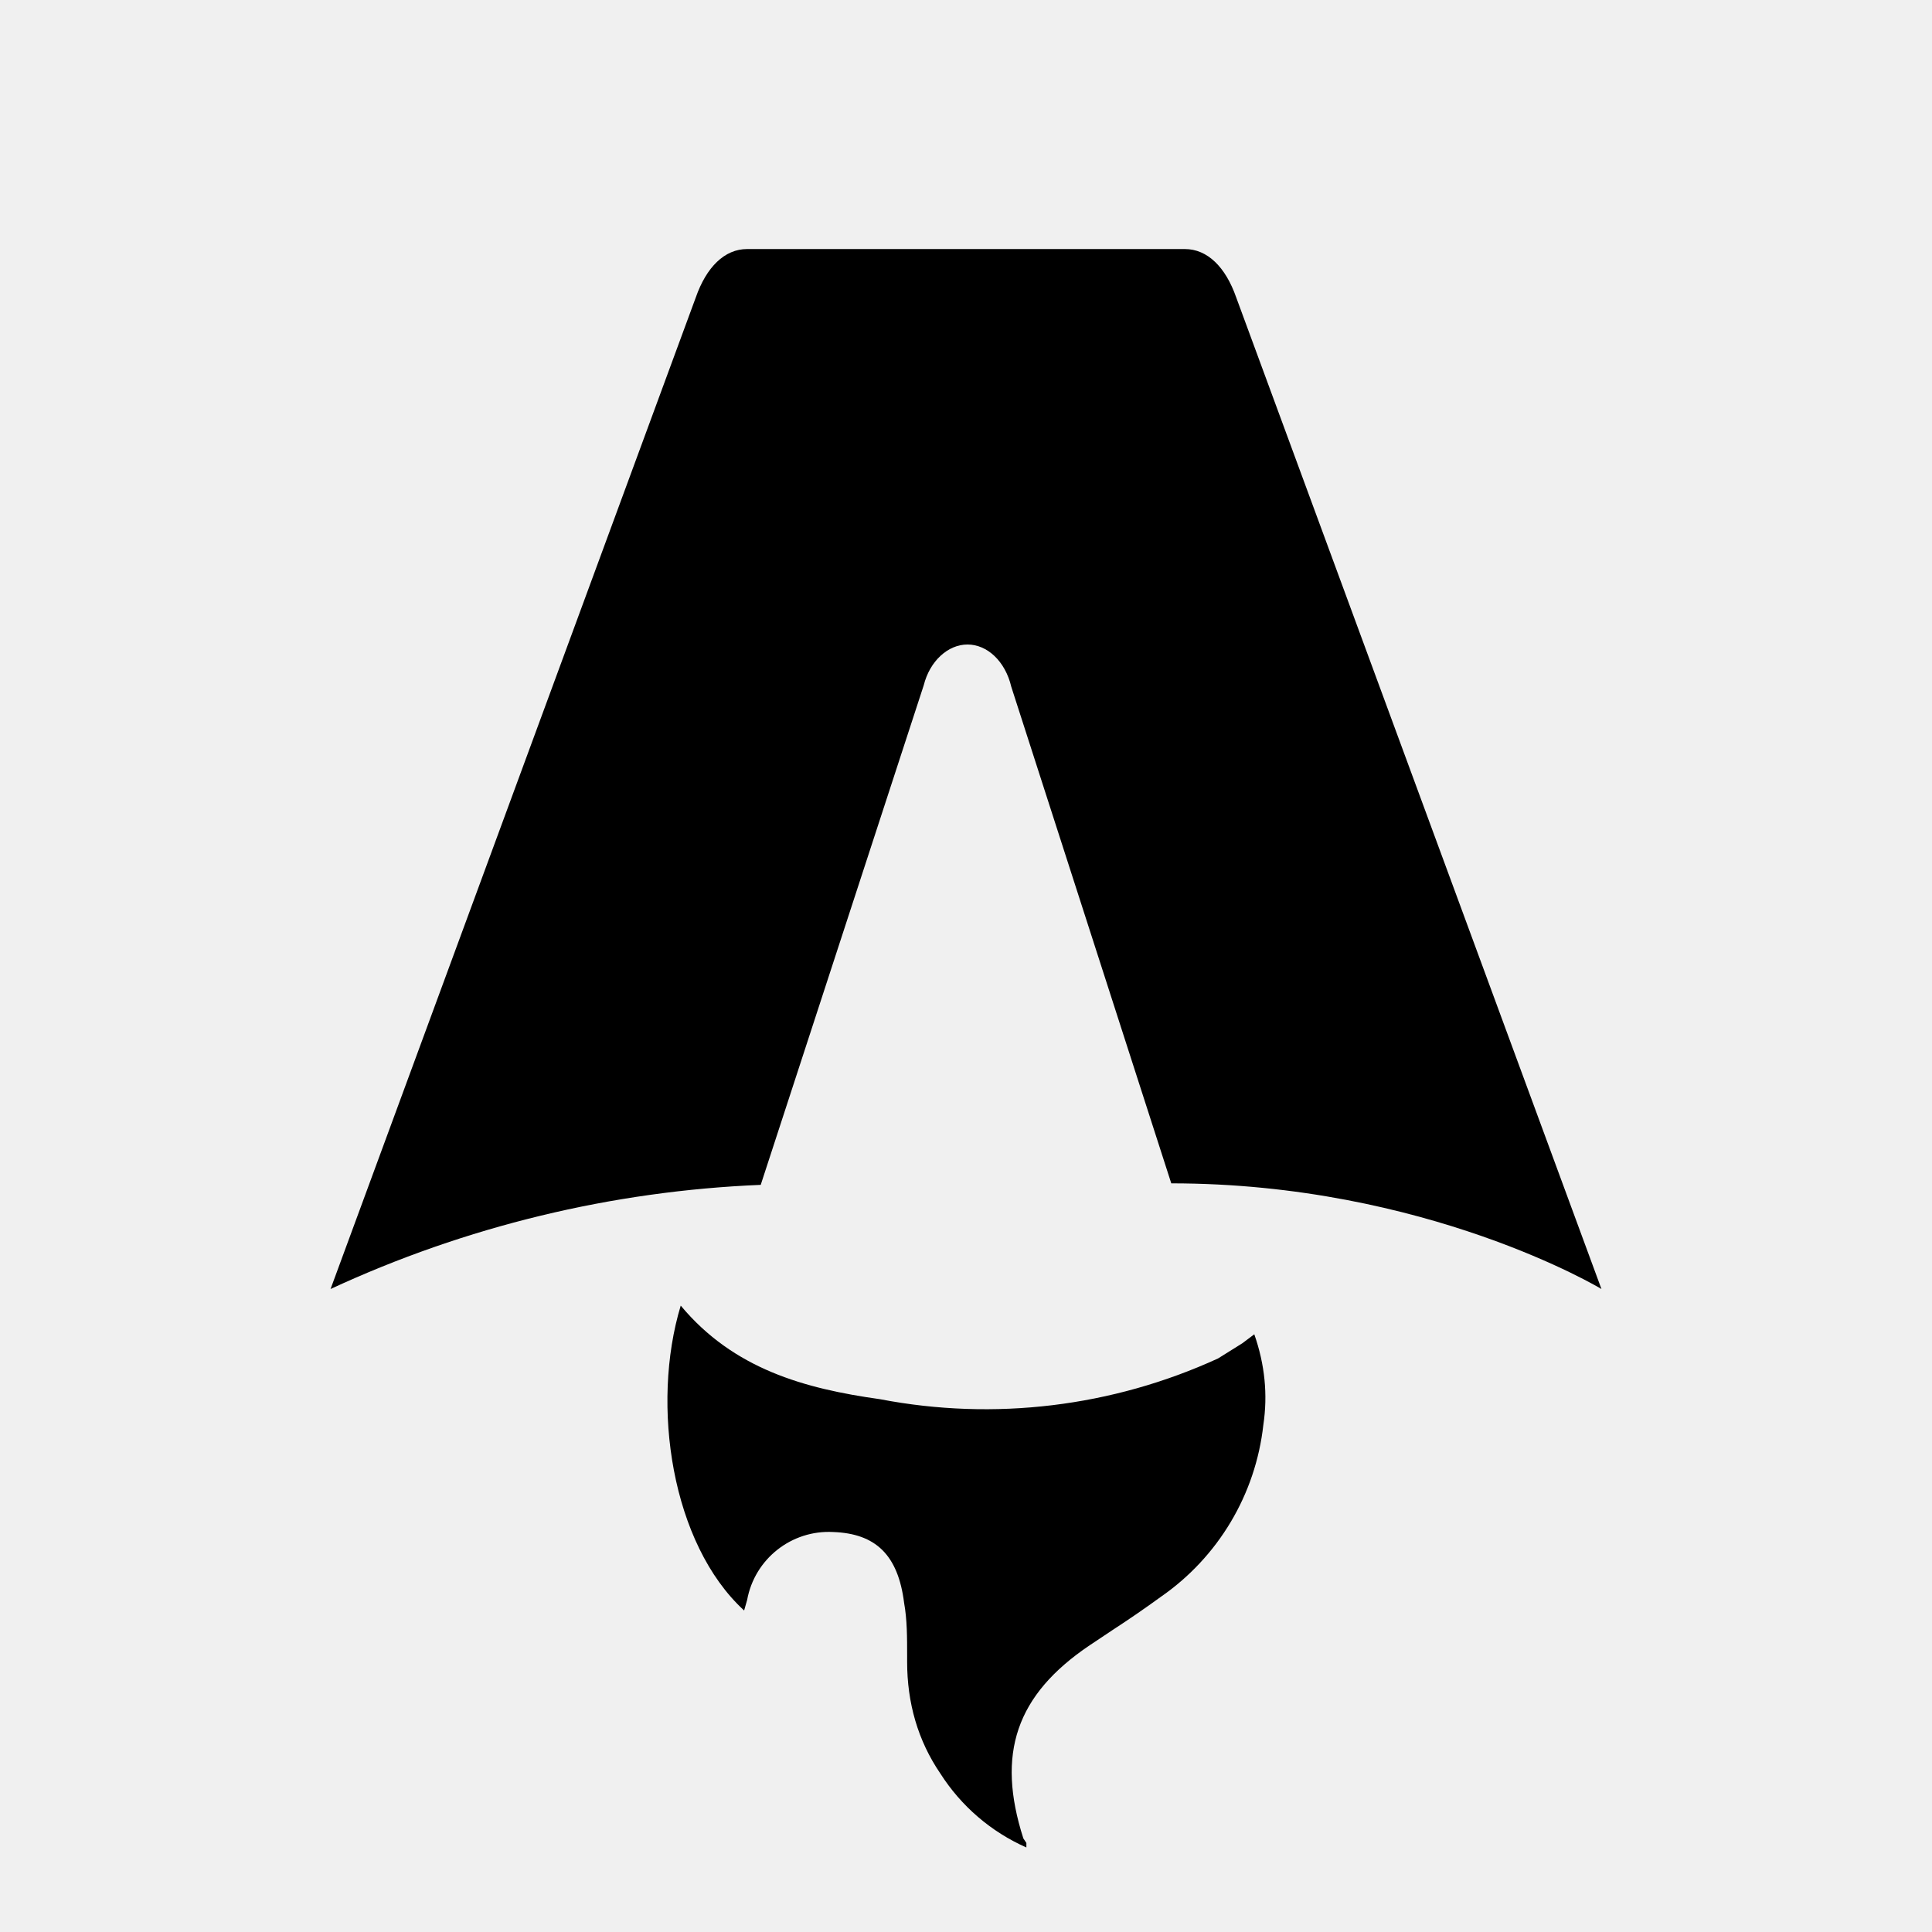
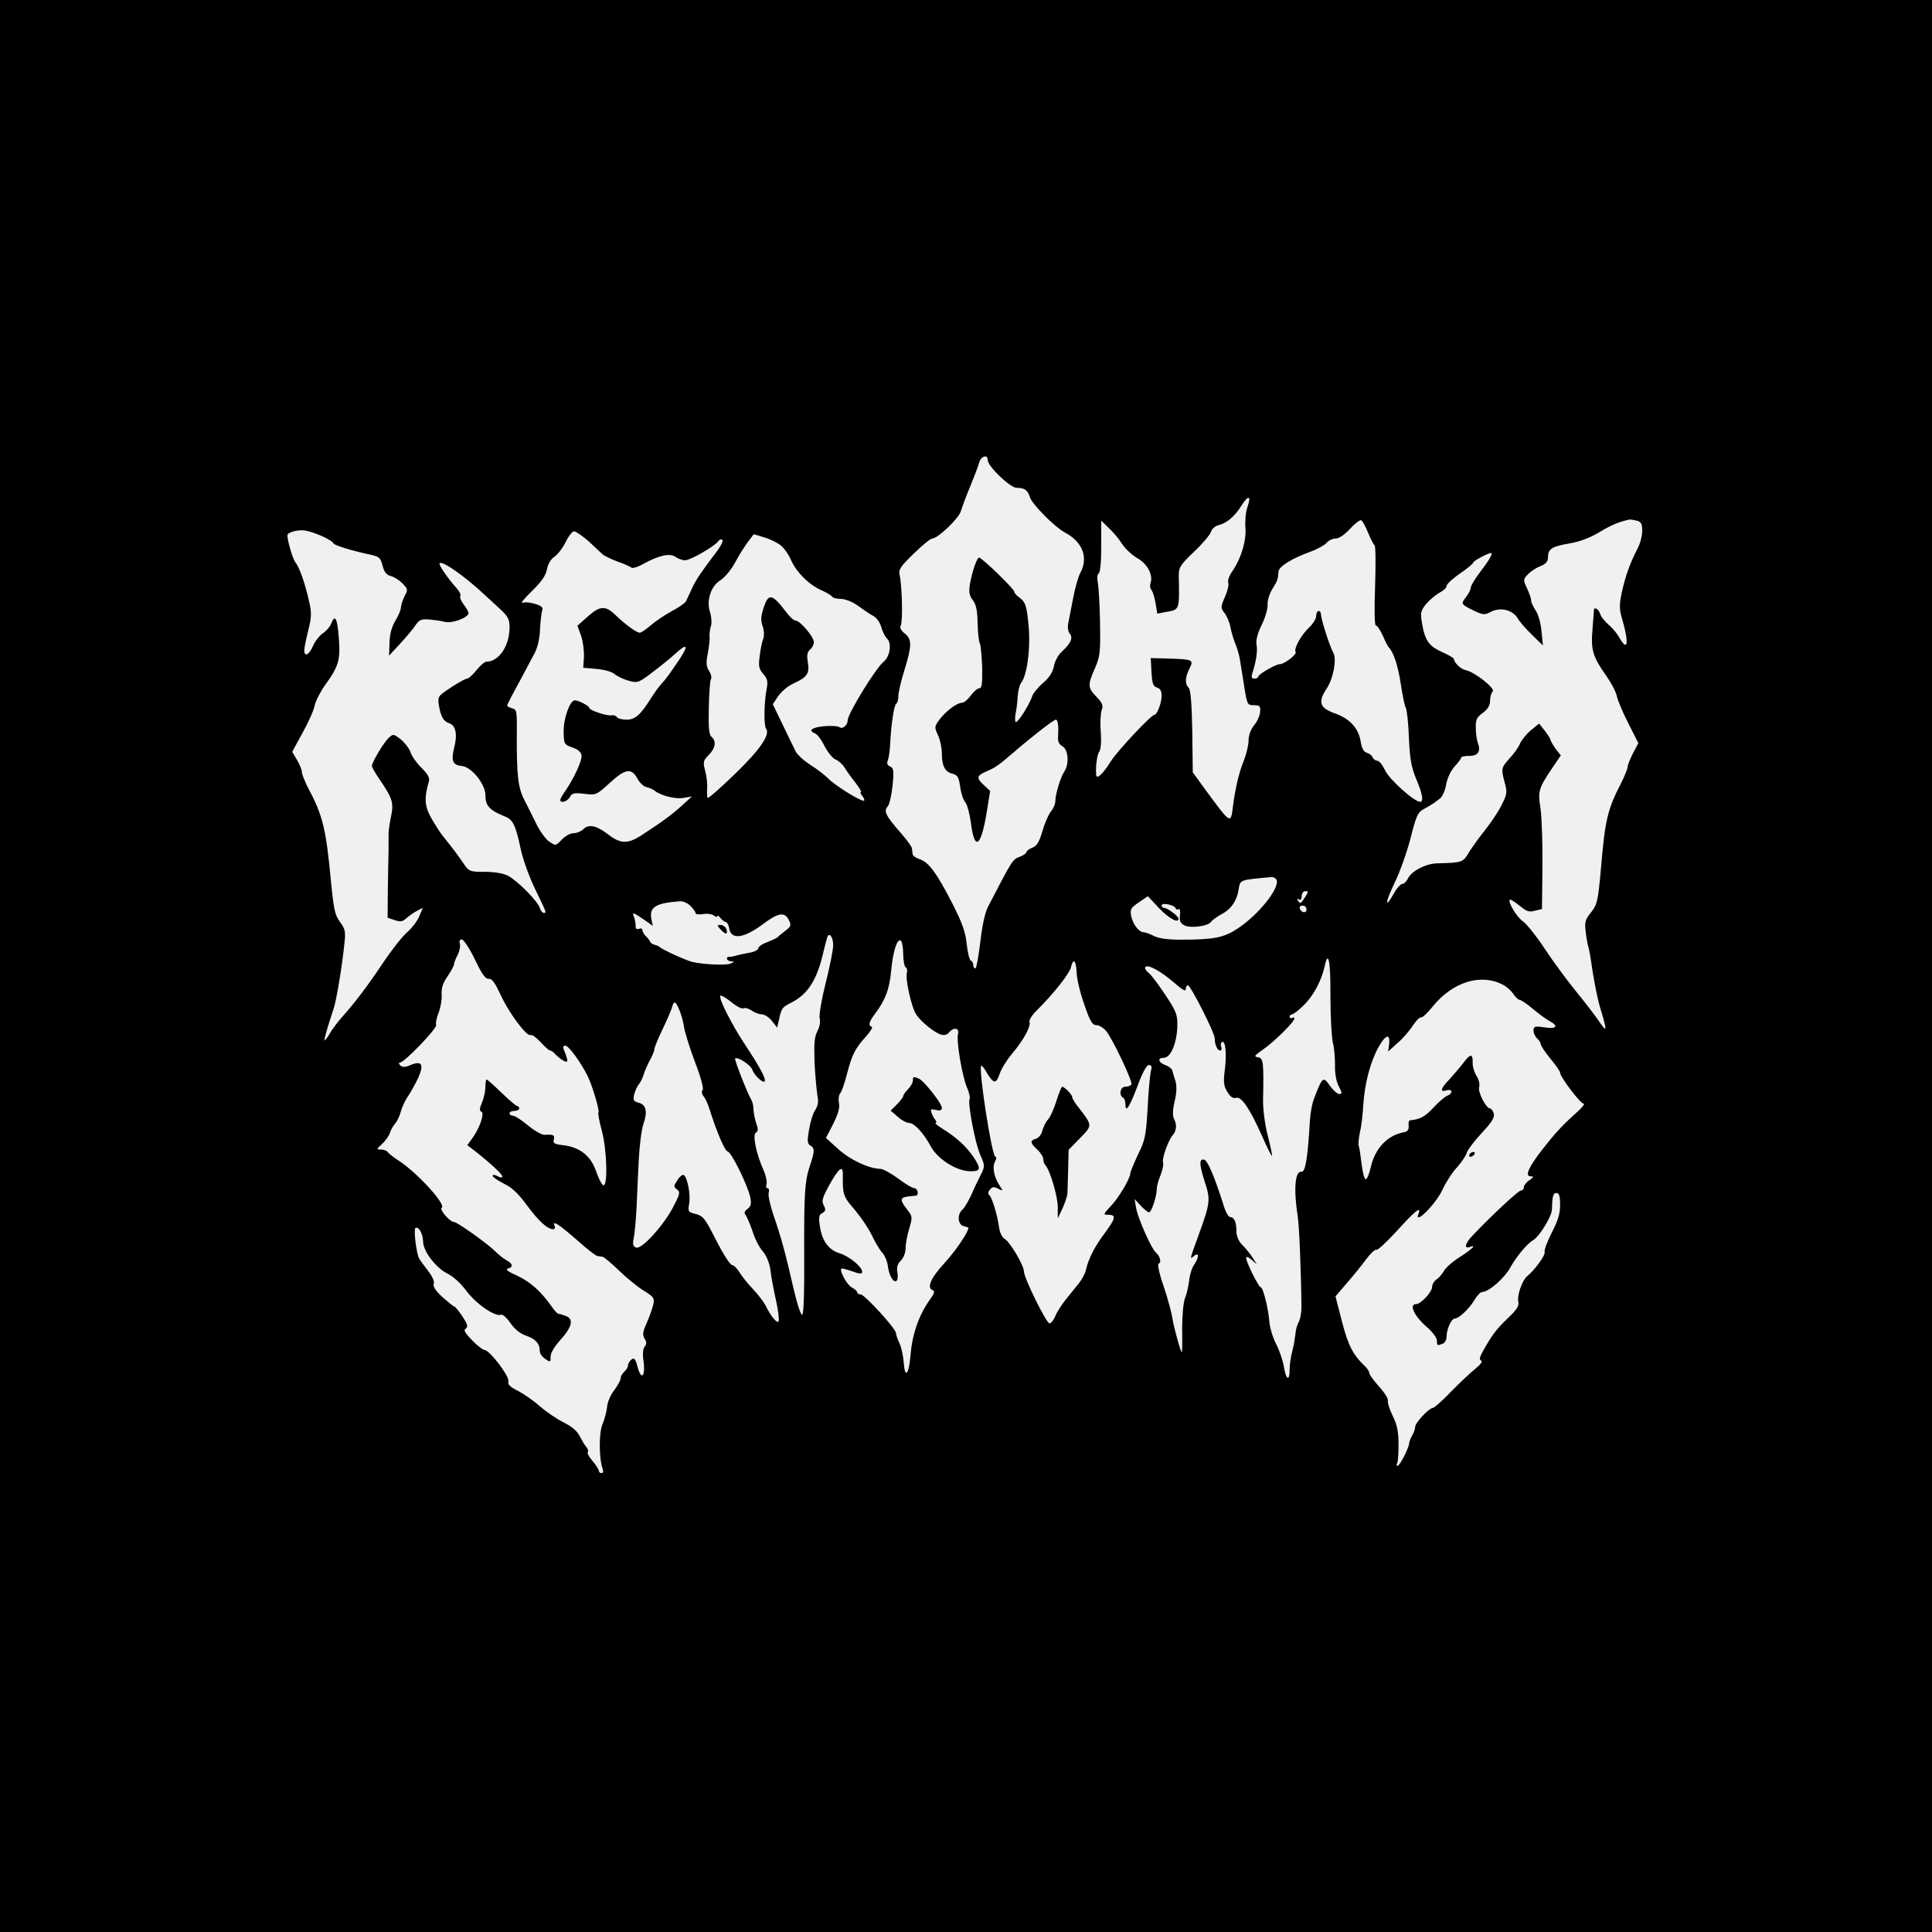
- <svg xmlns="http://www.w3.org/2000/svg" fill="none" viewBox="0 0 128 128">
-   <path d="M50.4 78.5a75.1 75.1 0 0 0-28.5 6.9l24.2-65.7c.7-2 1.9-3.2 3.4-3.2h29c1.5 0 2.7 1.2 3.4 3.2l24.2 65.7s-11.6-7-28.5-7L67 45.5c-.4-1.7-1.6-2.8-2.9-2.8-1.3 0-2.5 1.1-2.9 2.7L50.4 78.5Zm-1.1 28.2Zm-4.2-20.2c-2 6.6-.6 15.8 4.2 20.2a17.5 17.5 0 0 1 .2-.7 5.5 5.5 0 0 1 5.7-4.5c2.8.1 4.3 1.5 4.7 4.7.2 1.1.2 2.3.2 3.5v.4c0 2.7.7 5.2 2.2 7.4a13 13 0 0 0 5.7 4.9v-.3l-.2-.3c-1.8-5.6-.5-9.5 4.4-12.8l1.5-1a73 73 0 0 0 3.2-2.2 16 16 0 0 0 6.8-11.4c.3-2 .1-4-.6-6l-.8.6-1.6 1a37 37 0 0 1-22.4 2.7c-5-.7-9.7-2-13.2-6.2Z" />
-   <style>
-         path { fill: #000; }
-         @media (prefers-color-scheme: dark) {
-             path { fill: #FFF; }
-         }
-     </style>
+ <svg xmlns="http://www.w3.org/2000/svg" version="1.0" width="800pt" height="800pt" viewBox="0 0 800 800" preserveAspectRatio="xMidYMid meet">
+   <g transform="translate(0,800) scale(0.1,-0.1)" fill="#000000" stroke="none">
+     <path d="M0 4000 l0 -4000 4000 0 4000 0 0 4000 0 4000 -4000 0 -4000 0 0 -4000z m4090 2095 c0 -26 93 -115 120 -115 33 0 46 -10 55 -40 9 -28 103 -123 143 -144 75 -40 100 -104 65 -169 -9 -18 -23 -66 -30 -107 -8 -41 -17 -87 -20 -103 -3 -15 0 -34 7 -41 14 -18 4 -40 -34 -75 -14 -13 -29 -40 -32 -60 -5 -24 -19 -47 -45 -69 -21 -18 -41 -43 -45 -55 -9 -30 -57 -107 -67 -107 -4 0 -5 15 -2 33 4 18 8 51 9 74 2 23 8 48 14 55 24 30 39 135 32 227 -8 94 -13 108 -42 129 -10 7 -18 17 -18 22 0 11 -135 142 -146 141 -9 0 -29 -59 -38 -111 -5 -32 -2 -47 12 -65 14 -18 19 -42 20 -95 1 -39 5 -77 9 -83 4 -7 8 -51 10 -99 1 -69 -1 -88 -12 -88 -7 0 -23 -13 -35 -30 -12 -16 -28 -30 -37 -30 -21 0 -68 -36 -94 -71 -20 -28 -20 -31 -5 -63 9 -19 16 -53 16 -76 0 -52 13 -76 44 -84 21 -5 26 -14 32 -54 3 -26 13 -55 21 -64 8 -9 18 -47 23 -83 15 -122 42 -104 66 43 l14 87 -25 23 c-33 30 -32 40 10 58 36 15 50 25 114 80 69 60 164 134 173 134 9 0 12 -28 9 -72 -1 -18 4 -30 18 -38 25 -13 29 -74 8 -105 -16 -24 -37 -94 -37 -122 0 -11 -8 -31 -19 -44 -10 -13 -26 -50 -35 -82 -13 -44 -23 -60 -41 -67 -14 -5 -25 -14 -25 -19 0 -5 -13 -13 -28 -19 -29 -10 -31 -14 -131 -207 -13 -26 -24 -78 -32 -147 -7 -60 -16 -108 -20 -108 -5 0 -9 6 -9 14 0 8 -4 16 -10 18 -5 2 -13 32 -17 68 -5 51 -18 87 -60 170 -66 128 -97 169 -134 182 -16 5 -30 15 -30 21 -1 7 -2 17 -3 24 0 7 -21 35 -46 64 -63 72 -72 90 -54 110 7 8 16 47 20 87 6 61 4 72 -10 78 -12 5 -15 12 -9 28 4 11 8 41 9 66 4 82 16 160 25 166 5 3 9 17 9 32 0 15 11 63 25 107 31 101 32 128 1 152 -16 13 -21 24 -16 34 9 15 5 168 -5 209 -5 21 4 35 59 88 35 34 69 62 76 62 23 0 110 83 119 114 5 17 22 63 38 101 16 39 33 82 37 98 7 28 36 38 36 12z m1076 -193 c-8 -21 -11 -59 -9 -87 5 -53 -19 -132 -58 -186 -10 -15 -16 -34 -13 -42 3 -9 -3 -35 -14 -59 -18 -42 -18 -45 -2 -66 10 -12 21 -38 25 -59 4 -21 13 -51 20 -68 7 -16 16 -46 19 -65 3 -19 11 -70 18 -112 12 -76 13 -78 40 -78 24 0 28 -4 26 -27 -1 -16 -12 -41 -25 -56 -14 -18 -23 -42 -23 -63 0 -20 -9 -56 -19 -82 -20 -49 -36 -114 -46 -194 -9 -71 -8 -72 -116 75 l-50 69 -2 169 c-2 116 -7 173 -15 181 -16 16 -15 43 3 79 19 37 15 39 -86 42 l-74 2 3 -58 c3 -48 7 -60 23 -64 13 -4 19 -14 19 -34 0 -30 -19 -79 -30 -79 -13 0 -154 -150 -180 -192 -33 -53 -59 -77 -61 -57 -3 37 4 85 13 97 6 7 9 40 6 80 -3 37 -1 78 4 92 7 19 3 29 -22 55 -36 37 -37 49 -6 118 21 49 23 65 21 189 -1 74 -6 148 -9 165 -4 19 -3 34 3 38 7 4 11 48 11 112 l0 107 31 -30 c17 -16 42 -45 55 -66 13 -20 41 -46 63 -59 42 -23 67 -71 55 -103 -3 -9 -2 -22 4 -29 5 -6 13 -31 17 -55 l7 -43 36 7 c57 10 56 5 53 154 0 30 8 43 63 95 35 33 66 70 70 82 4 14 19 26 34 29 32 8 66 37 93 81 28 44 41 42 25 -5z m499 -108 c11 -27 23 -50 27 -52 4 -2 5 -77 2 -168 -4 -101 -2 -164 3 -164 6 0 18 -19 29 -42 10 -24 21 -45 24 -48 20 -19 39 -77 50 -150 7 -47 16 -92 21 -101 5 -9 11 -66 13 -125 4 -87 10 -121 30 -169 27 -64 32 -95 16 -95 -24 0 -129 94 -145 131 -10 21 -24 39 -32 39 -7 0 -16 6 -19 14 -3 8 -14 16 -24 19 -14 4 -21 18 -26 48 -9 54 -45 94 -109 116 -61 22 -68 47 -32 101 28 42 43 122 28 149 -14 24 -51 139 -51 158 0 8 -4 15 -10 15 -5 0 -10 -9 -10 -21 0 -11 -13 -32 -29 -47 -33 -31 -65 -88 -56 -102 6 -9 -46 -50 -65 -50 -17 0 -90 -42 -90 -52 0 -4 -7 -8 -16 -8 -11 0 -14 6 -8 23 16 51 22 92 17 118 -3 18 4 46 22 83 15 30 25 67 24 83 -1 15 7 44 19 63 22 36 24 41 26 73 1 21 54 54 131 82 28 10 57 26 67 36 9 11 26 19 39 19 13 0 37 16 58 39 20 22 41 38 46 37 6 -1 19 -25 30 -52z m1113 50 c18 -5 22 -13 22 -43 0 -20 -9 -55 -21 -76 -30 -58 -49 -112 -64 -180 -10 -49 -10 -68 1 -105 20 -68 25 -110 14 -110 -5 0 -16 13 -24 29 -9 16 -28 40 -44 53 -16 14 -33 34 -36 46 -7 21 -26 31 -26 15 0 -5 -3 -41 -6 -81 -7 -83 1 -111 57 -190 21 -30 41 -68 44 -85 4 -18 25 -68 48 -113 l41 -81 -22 -42 c-12 -23 -22 -48 -22 -55 0 -8 -12 -38 -27 -68 -57 -110 -67 -154 -84 -356 -12 -133 -15 -146 -40 -179 -25 -30 -28 -41 -23 -81 3 -26 8 -54 11 -62 3 -8 11 -55 18 -105 8 -49 21 -115 30 -145 31 -101 30 -109 -3 -60 -17 25 -60 81 -96 125 -36 44 -95 124 -130 177 -35 53 -76 104 -90 113 -25 17 -64 81 -54 90 2 2 20 -9 40 -25 29 -24 40 -28 64 -21 l29 7 2 175 c1 96 -3 204 -8 241 -12 73 -8 84 52 173 l32 47 -22 28 c-11 16 -21 33 -21 37 0 4 -11 21 -24 38 l-23 29 -34 -28 c-19 -16 -39 -41 -45 -55 -6 -15 -25 -42 -43 -61 -35 -39 -36 -43 -20 -102 11 -39 9 -48 -14 -93 -14 -28 -44 -72 -66 -100 -22 -27 -52 -69 -67 -92 -27 -45 -27 -45 -134 -48 -46 -1 -105 -32 -119 -61 -6 -13 -17 -24 -24 -24 -7 0 -24 -18 -36 -41 -39 -68 -35 -35 5 48 21 43 50 125 65 183 23 92 30 107 55 120 15 8 33 19 39 23 5 4 18 13 27 20 10 7 22 33 26 58 5 28 20 58 35 75 15 16 27 32 27 36 0 5 15 8 34 8 37 0 49 19 35 55 -4 11 -8 38 -8 61 -1 34 4 44 29 62 21 16 30 31 30 50 0 16 5 33 11 39 12 12 -75 81 -112 88 -20 4 -48 31 -49 47 0 3 -23 17 -51 29 -54 25 -70 49 -82 126 -6 36 -3 46 19 73 15 17 39 37 55 46 16 8 29 20 29 28 0 7 25 30 55 51 30 20 55 41 55 45 0 7 61 40 74 40 10 0 -9 -32 -49 -84 -19 -25 -35 -52 -35 -60 0 -7 -9 -25 -20 -39 -22 -28 -22 -29 40 -59 31 -14 38 -15 62 -2 40 21 90 9 111 -24 8 -15 36 -47 61 -71 l45 -44 -6 59 c-3 34 -13 70 -24 86 -10 15 -19 34 -19 42 0 9 -8 31 -17 50 -16 34 -16 37 3 57 10 11 33 27 51 34 25 10 33 20 33 38 0 34 15 44 90 57 42 7 86 24 124 47 49 30 84 44 126 52 3 0 15 -2 28 -5z m-5440 -66 c23 -11 42 -23 42 -27 0 -8 82 -33 155 -48 35 -8 41 -13 49 -45 7 -27 16 -38 33 -43 14 -3 36 -17 49 -30 23 -24 24 -26 9 -54 -8 -17 -15 -38 -15 -47 0 -9 -10 -33 -22 -53 -15 -24 -24 -54 -25 -91 l-2 -55 47 51 c26 28 55 63 64 77 14 21 24 24 55 22 21 -2 50 -6 65 -10 30 -8 98 18 98 36 0 6 -9 22 -20 36 -11 14 -17 30 -14 35 4 5 -5 22 -18 36 -29 31 -68 87 -68 97 0 22 101 -47 190 -131 14 -13 42 -39 63 -58 30 -28 37 -41 37 -72 0 -79 -44 -144 -97 -144 -6 0 -25 -16 -40 -35 -15 -19 -33 -35 -39 -35 -6 0 -36 -16 -67 -37 -53 -35 -55 -37 -50 -72 8 -48 19 -68 43 -76 27 -8 35 -46 21 -99 -14 -57 -7 -74 32 -78 40 -4 97 -75 97 -121 0 -44 17 -62 81 -88 33 -13 44 -35 65 -134 9 -44 37 -120 61 -169 48 -99 47 -96 34 -96 -5 0 -13 10 -16 21 -10 29 -92 112 -132 133 -20 10 -57 16 -96 16 -63 0 -65 1 -90 38 -24 35 -35 50 -83 110 -12 15 -34 49 -49 76 -27 49 -29 81 -9 151 4 15 -5 30 -30 55 -20 19 -41 49 -46 65 -6 17 -25 41 -41 54 -29 22 -31 23 -49 6 -21 -19 -70 -101 -70 -117 0 -5 13 -28 29 -51 57 -84 62 -100 50 -159 -6 -29 -11 -62 -10 -73 0 -11 0 -40 0 -65 -1 -25 -2 -98 -3 -162 l-1 -118 29 -10 c24 -8 33 -7 50 9 12 10 31 24 44 30 l23 12 -15 -35 c-8 -20 -31 -50 -52 -68 -20 -18 -65 -75 -100 -128 -63 -94 -119 -168 -170 -224 -15 -17 -36 -45 -47 -63 -11 -19 -21 -32 -23 -31 -3 3 13 58 38 133 11 33 35 176 44 267 6 51 3 62 -18 90 -21 28 -26 52 -37 163 -21 225 -34 278 -97 396 -13 26 -24 54 -24 62 0 9 -9 31 -20 50 l-20 34 43 79 c24 43 47 94 50 113 4 18 23 56 43 84 57 79 64 104 57 196 -6 82 -16 100 -32 58 -5 -13 -21 -31 -35 -40 -14 -10 -32 -33 -40 -52 -16 -37 -36 -47 -36 -18 0 9 7 46 16 81 14 55 15 74 4 121 -16 73 -40 142 -56 161 -11 13 -33 87 -34 113 0 13 44 25 75 20 17 -3 49 -14 73 -25z m1100 -20 c25 -24 52 -48 58 -54 7 -6 34 -19 60 -29 27 -9 53 -21 58 -25 4 -5 27 2 50 15 63 35 111 46 133 29 10 -7 28 -14 40 -14 22 0 126 60 138 80 4 6 11 8 16 5 5 -4 -5 -24 -21 -46 -66 -87 -86 -116 -104 -154 -10 -22 -21 -46 -25 -54 -4 -8 -31 -27 -60 -42 -29 -16 -68 -42 -87 -59 -19 -16 -39 -30 -45 -30 -13 0 -61 35 -98 71 -43 42 -65 42 -115 -2 l-45 -40 15 -41 c8 -23 13 -63 12 -88 l-3 -45 56 -5 c32 -3 65 -12 75 -22 11 -9 36 -21 58 -27 37 -10 41 -8 100 37 33 25 75 59 91 74 50 46 58 38 20 -20 -42 -62 -59 -86 -79 -107 -10 -11 -29 -38 -43 -60 -42 -67 -64 -85 -99 -85 -18 0 -36 5 -39 10 -4 6 -14 10 -23 8 -21 -3 -92 21 -92 31 0 8 -44 31 -60 31 -20 0 -47 -75 -46 -129 1 -53 2 -54 36 -66 23 -8 36 -19 38 -33 3 -20 -29 -91 -67 -147 -12 -16 -21 -33 -21 -37 0 -16 30 -7 40 12 9 16 17 18 60 13 48 -6 50 -5 106 46 64 59 89 62 114 16 9 -16 25 -32 36 -34 10 -2 25 -8 33 -14 26 -21 86 -37 121 -31 l35 6 -45 -41 c-40 -36 -85 -69 -169 -123 -53 -33 -83 -32 -133 7 -50 38 -81 44 -104 20 -9 -8 -26 -15 -39 -15 -13 0 -35 -12 -49 -27 -24 -25 -25 -26 -50 -9 -15 9 -39 42 -55 74 -15 31 -38 77 -51 102 -25 49 -31 104 -30 268 1 97 0 104 -19 109 -12 3 -21 8 -21 12 0 3 21 44 47 91 25 47 55 103 66 124 13 24 22 62 23 100 2 34 6 69 9 78 5 12 -2 19 -28 27 -19 6 -43 9 -53 5 -10 -3 7 18 38 48 41 40 58 65 63 91 4 22 16 42 31 52 14 9 34 36 46 60 12 25 28 45 35 45 7 0 35 -19 61 -42z m800 -21 c13 -12 30 -38 38 -57 21 -48 71 -99 121 -122 23 -10 45 -23 48 -28 3 -6 21 -10 38 -10 19 -1 48 -12 72 -30 22 -16 50 -35 62 -41 13 -7 27 -27 32 -45 5 -19 16 -41 25 -49 19 -20 11 -74 -15 -95 -34 -28 -149 -216 -149 -243 0 -20 -22 -38 -34 -28 -6 5 -35 6 -63 4 -52 -5 -68 -18 -38 -30 9 -3 27 -27 40 -54 14 -26 34 -50 45 -54 11 -4 28 -19 37 -33 9 -15 30 -44 46 -64 16 -21 26 -38 22 -38 -4 0 -2 -7 5 -15 7 -9 11 -18 8 -20 -7 -8 -119 61 -148 91 -14 14 -47 40 -75 57 -27 18 -55 43 -61 57 -7 14 -31 63 -53 109 l-41 85 22 33 c13 19 41 43 64 53 57 26 67 42 59 88 -5 29 -2 42 9 52 9 7 16 21 16 31 0 22 -57 89 -75 89 -7 0 -23 14 -36 31 -63 83 -77 85 -98 19 -11 -33 -11 -50 -3 -73 6 -17 7 -38 3 -50 -5 -12 -12 -45 -15 -72 -6 -43 -4 -54 14 -75 18 -20 20 -32 15 -60 -11 -54 -13 -154 -3 -167 19 -24 -26 -89 -131 -190 -58 -56 -108 -100 -111 -97 -2 3 -3 20 -2 38 2 19 -2 52 -8 74 -10 37 -8 43 15 66 28 28 32 58 11 75 -10 9 -13 38 -11 119 1 60 5 114 9 120 4 6 0 22 -8 34 -12 18 -13 34 -5 73 5 28 9 59 7 70 -1 11 2 30 6 43 4 12 2 38 -4 57 -16 49 4 109 44 133 17 11 44 43 60 73 16 30 40 68 53 85 l24 32 46 -14 c26 -8 58 -24 71 -37z m2048 -1381 c13 -34 -74 -143 -160 -200 -58 -39 -99 -47 -238 -47 -51 0 -89 5 -109 15 -18 9 -37 16 -44 16 -19 0 -44 33 -51 67 -5 27 -2 34 31 56 l38 26 47 -50 c40 -42 80 -64 80 -43 0 10 -44 43 -57 44 -7 0 -13 5 -13 11 0 13 53 2 58 -12 2 -5 8 -7 13 -4 5 4 7 -8 5 -25 -3 -23 2 -33 17 -41 25 -14 98 -5 112 14 5 8 25 21 42 31 40 20 65 56 72 104 7 40 3 38 134 50 10 1 20 -4 23 -12z m118 -71 c-19 -29 -20 -29 -30 -13 -4 7 -3 8 4 4 8 -5 12 0 12 13 0 12 7 21 15 21 14 0 13 -3 -1 -25z m-2546 -35 c12 -12 22 -25 22 -31 0 -5 14 -7 31 -4 17 3 37 0 45 -6 8 -6 14 -8 14 -3 0 5 6 2 13 -7 7 -9 17 -16 22 -17 6 -1 12 -12 14 -24 7 -51 60 -45 141 16 63 47 89 51 106 17 11 -22 10 -27 -14 -45 -15 -11 -29 -23 -32 -27 -3 -3 -22 -12 -42 -20 -21 -7 -38 -19 -38 -26 0 -6 -17 -15 -37 -18 -21 -4 -47 -9 -58 -13 -11 -3 -23 -5 -27 -4 -5 1 -8 -3 -8 -8 0 -5 8 -10 18 -11 14 0 14 -2 -3 -9 -20 -8 -105 -4 -155 6 -25 5 -131 53 -140 64 -3 3 -12 6 -20 8 -8 2 -17 8 -18 13 -2 5 -10 16 -18 23 -8 8 -14 19 -14 25 0 6 -6 8 -14 5 -10 -4 -15 1 -14 13 0 10 -3 27 -7 37 -9 21 -4 19 49 -17 l29 -21 -6 30 c-9 48 19 65 119 72 11 1 30 -7 42 -18z m2552 -16 c0 -17 -22 -14 -28 4 -2 7 3 12 12 12 9 0 16 -7 16 -16z m-1960 -148 c0 -19 -14 -89 -31 -156 -17 -68 -28 -133 -25 -146 4 -14 0 -37 -10 -55 -12 -25 -14 -52 -11 -132 3 -56 9 -117 12 -135 5 -23 2 -40 -9 -58 -10 -14 -21 -51 -26 -82 -8 -46 -7 -58 5 -65 19 -10 19 -25 -1 -83 -22 -65 -25 -117 -24 -380 1 -140 -2 -234 -8 -238 -6 -3 -21 44 -37 112 -33 145 -50 207 -82 300 -14 41 -23 82 -20 93 3 10 1 19 -5 19 -6 0 -7 7 -4 16 3 9 -2 35 -12 58 -31 69 -47 147 -32 156 10 6 10 15 1 40 -6 18 -11 44 -11 57 0 13 -4 31 -10 41 -19 34 -70 165 -66 169 9 9 65 -27 71 -46 7 -22 43 -57 51 -49 8 8 -19 59 -82 154 -56 85 -110 192 -101 201 3 3 24 -9 46 -27 22 -18 44 -29 50 -25 6 3 21 -1 33 -9 12 -9 31 -16 42 -16 11 0 30 -12 42 -27 l22 -28 7 30 c11 51 13 54 53 74 68 35 106 95 132 211 7 30 15 58 17 63 9 16 23 -6 23 -37z m-1484 -58 c29 -61 44 -83 58 -81 13 1 25 -16 46 -60 34 -77 110 -179 126 -173 7 3 26 -11 43 -30 17 -18 34 -34 39 -34 5 0 15 -7 22 -16 8 -8 22 -20 33 -26 21 -11 21 -2 2 45 -5 11 -3 17 6 17 14 0 62 -66 92 -125 19 -38 51 -145 45 -151 -3 -2 3 -35 13 -72 22 -78 27 -236 7 -230 -6 2 -20 29 -30 59 -22 63 -67 99 -136 107 -36 4 -43 8 -39 23 5 19 -1 22 -38 20 -11 -1 -42 17 -69 39 -26 22 -54 40 -62 40 -8 0 -14 5 -14 10 0 6 9 10 20 10 11 0 20 5 20 10 0 6 -4 10 -8 10 -5 0 -34 25 -65 55 -31 30 -59 55 -62 55 -3 0 -5 -14 -5 -30 0 -17 -6 -46 -14 -65 -11 -25 -11 -35 -3 -38 15 -5 -7 -69 -37 -110 l-21 -29 25 -19 c67 -52 120 -101 120 -110 0 -6 -8 -6 -20 1 -12 6 -20 7 -20 1 0 -5 21 -19 46 -32 34 -16 60 -41 96 -90 48 -65 85 -99 109 -99 6 0 9 7 5 15 -9 24 19 5 98 -64 38 -34 74 -62 80 -62 6 -1 16 -2 21 -3 6 -1 36 -26 67 -56 31 -30 77 -68 103 -84 42 -26 46 -31 40 -58 -4 -17 -16 -51 -27 -76 -17 -37 -18 -49 -9 -65 9 -14 9 -22 1 -32 -8 -10 -10 -32 -5 -64 8 -62 -10 -78 -25 -21 -9 35 -14 39 -26 30 -8 -7 -14 -18 -14 -25 0 -7 -7 -18 -15 -25 -8 -7 -15 -19 -15 -27 0 -8 -12 -30 -27 -50 -15 -19 -28 -50 -29 -68 -2 -18 -10 -51 -19 -72 -16 -37 -15 -145 1 -187 3 -9 1 -16 -5 -16 -6 0 -11 4 -11 9 0 5 -12 24 -26 41 -15 17 -24 34 -20 37 3 3 1 12 -5 20 -7 7 -19 28 -28 45 -10 22 -33 41 -67 58 -28 14 -71 43 -96 65 -26 23 -67 52 -92 65 -34 17 -45 28 -41 40 6 20 -78 130 -99 130 -6 0 -30 18 -51 40 -30 31 -37 43 -26 49 10 7 7 17 -14 50 -15 22 -30 41 -34 41 -3 0 -25 18 -49 39 -28 26 -40 44 -36 55 4 9 -6 31 -23 53 -16 21 -33 44 -37 51 -12 20 -24 122 -16 127 14 8 31 -23 32 -57 1 -41 54 -109 103 -133 20 -9 54 -40 76 -70 41 -55 119 -108 143 -99 7 3 25 -13 40 -35 18 -26 41 -44 65 -52 38 -13 56 -32 56 -63 0 -10 10 -25 23 -33 21 -15 22 -14 22 10 0 15 16 41 39 67 50 55 58 88 24 101 -13 5 -27 9 -31 9 -4 0 -16 13 -27 29 -46 65 -88 102 -142 128 -39 17 -52 27 -40 30 23 6 21 20 -5 34 -13 7 -35 25 -50 40 -33 32 -155 119 -168 119 -17 0 -62 52 -51 59 20 13 -105 149 -181 197 -20 13 -39 28 -43 34 -3 5 -16 10 -27 10 -20 0 -20 1 4 23 14 13 29 34 33 47 4 13 14 30 21 37 7 8 18 29 23 48 5 19 18 47 28 62 11 15 30 50 43 76 27 59 18 77 -30 57 -23 -10 -34 -10 -43 -1 -6 6 -7 11 -1 11 18 0 155 142 150 156 -3 7 2 30 10 50 8 20 14 54 13 74 -2 28 4 48 24 77 15 22 27 44 27 50 0 6 7 24 15 39 8 16 12 37 9 47 -3 10 0 17 8 17 8 0 32 -37 54 -82z m1774 22 c0 -27 5 -52 10 -55 6 -4 8 -14 5 -24 -7 -23 19 -143 39 -172 19 -29 74 -74 102 -83 14 -4 26 -1 34 9 19 23 43 19 37 -6 -8 -28 17 -175 37 -222 9 -21 14 -42 11 -47 -9 -15 22 -182 44 -232 20 -46 20 -47 1 -85 -11 -21 -29 -59 -40 -85 -12 -25 -28 -52 -36 -58 -21 -19 -18 -61 6 -67 11 -3 20 -6 20 -7 0 -18 -53 -96 -99 -146 -58 -63 -75 -103 -48 -113 8 -3 6 -13 -10 -35 -46 -62 -75 -144 -82 -227 -7 -87 -24 -108 -29 -35 -2 25 -9 59 -17 77 -8 17 -15 36 -15 43 0 18 -130 160 -146 160 -8 0 -14 4 -14 8 0 5 -10 14 -23 21 -20 11 -52 69 -43 78 1 2 22 -3 44 -11 33 -12 42 -12 42 -2 0 20 -52 63 -92 76 -47 14 -74 51 -83 112 -6 38 -4 48 10 55 14 8 15 14 6 32 -10 18 -6 31 24 86 38 68 55 81 55 43 -1 -86 1 -92 49 -147 26 -31 58 -78 71 -106 13 -27 32 -60 43 -72 11 -12 21 -36 23 -53 5 -40 22 -72 36 -64 5 4 7 19 4 35 -4 21 0 35 14 49 12 12 20 34 20 53 0 17 7 54 15 80 14 48 14 50 -12 83 -28 37 -26 46 10 50 12 1 25 3 30 3 13 2 7 31 -7 31 -8 0 -38 18 -67 40 -30 22 -63 40 -74 40 -47 1 -124 37 -173 81 l-52 47 30 58 c21 42 28 67 24 87 -3 15 -1 34 6 41 6 8 18 43 27 78 20 79 34 107 78 155 19 21 30 40 25 41 -16 6 -12 21 14 55 43 58 59 101 66 177 8 83 25 135 40 125 5 -3 10 -28 10 -55z m1769 -175 c0 -85 5 -171 10 -192 6 -21 9 -63 9 -93 -1 -35 5 -67 15 -87 15 -28 15 -33 3 -33 -8 0 -24 14 -36 30 -32 45 -33 45 -71 -55 -6 -16 -13 -55 -15 -85 -9 -158 -19 -215 -35 -212 -27 4 -33 -73 -15 -188 6 -38 14 -238 15 -374 0 -21 -5 -48 -11 -60 -7 -11 -13 -34 -14 -51 -2 -16 -7 -48 -13 -70 -6 -22 -11 -57 -11 -78 0 -50 -16 -39 -24 16 -4 23 -18 65 -32 92 -14 28 -27 70 -28 95 -5 56 -26 140 -36 140 -8 0 -60 104 -60 121 0 7 8 5 22 -7 l22 -19 -17 27 c-9 15 -28 38 -42 52 -15 15 -25 36 -25 55 0 39 -9 61 -25 61 -8 0 -20 21 -28 48 -37 117 -66 187 -81 190 -22 5 -20 -21 4 -96 23 -70 21 -85 -29 -222 -36 -99 -35 -96 -16 -80 21 17 20 -8 -1 -38 -9 -13 -18 -42 -20 -65 -3 -23 -10 -55 -17 -72 -7 -17 -12 -73 -12 -127 1 -54 0 -98 -1 -98 -5 0 -33 101 -39 140 -4 25 -20 85 -37 135 -19 55 -26 91 -20 93 13 4 5 32 -13 47 -18 16 -71 136 -80 180 l-7 40 26 -28 c14 -15 29 -27 34 -27 10 0 32 67 32 97 0 12 7 37 16 58 8 21 13 43 10 51 -6 15 21 92 41 115 15 18 17 43 4 67 -6 11 -5 38 3 72 9 38 9 64 3 85 -6 16 -11 36 -13 43 -2 7 -15 17 -29 22 -30 11 -33 30 -5 30 27 0 53 60 55 129 1 49 -3 61 -48 129 -27 41 -58 83 -70 93 -12 9 -19 21 -14 25 11 12 66 -19 120 -66 32 -28 47 -37 47 -26 0 9 4 16 9 16 11 0 111 -197 111 -220 0 -26 11 -50 22 -50 6 0 8 7 5 15 -4 8 -2 17 3 20 14 9 20 -46 12 -113 -7 -53 -5 -68 10 -93 12 -20 24 -29 36 -25 22 7 56 -42 107 -156 21 -48 40 -86 42 -84 2 1 -6 38 -17 82 -12 45 -20 107 -20 144 3 163 2 178 -21 182 -18 3 -15 7 22 33 46 32 129 114 129 128 0 4 -4 5 -10 2 -5 -3 -10 -1 -10 4 0 6 5 11 10 11 6 0 28 17 49 38 40 39 73 102 86 160 15 72 25 24 24 -123z m-1051 98 c1 -27 15 -86 32 -133 24 -70 33 -85 51 -85 11 0 29 -12 40 -25 30 -39 110 -210 104 -220 -3 -6 -15 -10 -26 -10 -20 0 -27 -34 -9 -45 6 -3 10 -15 10 -26 0 -39 16 -16 49 71 21 58 39 90 48 90 12 0 14 -7 8 -27 -3 -16 -10 -84 -13 -153 -7 -113 -10 -131 -40 -191 -17 -37 -32 -72 -32 -79 0 -20 -50 -104 -83 -137 -29 -31 -29 -33 -10 -33 36 0 34 -13 -11 -74 -43 -57 -69 -108 -80 -156 -3 -14 -16 -38 -28 -53 -13 -16 -37 -46 -54 -67 -17 -21 -37 -52 -44 -69 -7 -17 -18 -31 -24 -31 -13 0 -106 188 -106 215 0 25 -58 123 -80 135 -10 6 -20 25 -23 47 -7 53 -30 127 -41 135 -6 4 -5 13 3 22 10 12 17 13 34 4 21 -11 21 -10 6 13 -23 35 -31 77 -19 99 6 11 7 20 2 20 -15 0 -71 364 -59 377 3 2 14 -12 25 -32 27 -44 37 -44 52 0 6 19 29 56 51 82 48 57 78 113 72 131 -3 8 11 30 32 50 69 69 132 149 139 175 10 42 22 32 24 -20z m1764 -50 c15 -7 35 -25 44 -38 9 -14 21 -25 26 -25 6 0 31 -17 57 -39 25 -21 56 -43 69 -50 38 -20 26 -33 -23 -25 -41 6 -45 4 -45 -14 0 -11 7 -25 15 -32 8 -7 15 -18 15 -24 0 -6 18 -33 40 -60 22 -26 40 -52 40 -58 0 -17 84 -128 97 -128 7 0 -6 -17 -29 -37 -59 -53 -86 -82 -141 -152 -58 -75 -74 -111 -49 -112 14 0 13 -3 -5 -16 -13 -8 -23 -22 -23 -29 0 -8 -6 -14 -13 -14 -10 0 -126 -108 -203 -190 -27 -28 -32 -52 -9 -44 32 13 12 -8 -40 -41 -30 -19 -60 -45 -66 -58 -7 -12 -20 -28 -31 -35 -10 -7 -18 -21 -18 -31 0 -21 -47 -71 -66 -71 -32 0 -7 -52 49 -99 20 -18 37 -42 37 -52 0 -21 1 -22 24 -13 9 3 16 17 16 30 0 30 20 74 34 74 18 1 61 42 82 78 10 17 24 32 31 32 27 0 93 57 117 102 27 47 68 97 96 114 25 15 75 97 76 124 2 59 5 70 19 70 11 0 15 -12 15 -49 0 -37 -9 -66 -35 -116 -18 -36 -32 -72 -29 -79 5 -12 -40 -74 -73 -101 -20 -17 -42 -80 -36 -104 4 -18 -5 -33 -43 -69 -49 -47 -66 -70 -103 -136 -14 -25 -17 -36 -8 -40 7 -3 -2 -16 -23 -33 -19 -15 -65 -58 -101 -95 -36 -38 -71 -68 -76 -68 -15 0 -73 -61 -73 -78 0 -7 -5 -23 -12 -35 -7 -12 -12 -26 -13 -32 0 -19 -39 -95 -48 -95 -4 0 -5 5 -2 10 4 6 6 41 6 80 0 52 -6 81 -24 117 -13 26 -22 55 -20 63 2 8 -15 35 -37 59 -22 25 -40 49 -40 55 0 7 -8 19 -17 28 -50 47 -70 85 -96 185 l-27 105 47 55 c27 31 63 75 81 100 18 24 37 41 42 38 4 -3 43 33 86 80 74 82 100 102 88 70 -21 -53 72 39 99 99 14 30 40 71 60 92 19 22 38 49 41 62 4 12 32 49 63 82 42 45 53 64 48 80 -3 11 -10 20 -15 20 -16 0 -52 69 -45 89 3 12 -1 31 -11 46 -9 14 -17 39 -16 56 1 37 -10 37 -39 -3 -13 -17 -39 -47 -56 -66 -38 -39 -42 -56 -13 -47 25 8 27 -13 3 -22 -10 -4 -36 -26 -58 -50 -34 -37 -55 -48 -97 -52 -4 -1 -7 -11 -5 -23 1 -15 -4 -23 -18 -26 -69 -12 -121 -66 -139 -145 -6 -28 -16 -51 -21 -50 -6 1 -13 30 -17 64 -4 34 -9 68 -12 74 -2 7 0 32 5 56 6 23 12 75 14 113 6 91 29 178 63 240 30 53 49 58 44 12 l-4 -30 39 35 c21 18 50 51 63 72 13 20 29 36 34 34 5 -2 28 19 50 47 82 100 197 136 288 89z m-3409 -105 c8 -18 17 -51 20 -74 4 -22 24 -87 46 -145 24 -62 36 -108 30 -113 -5 -6 -3 -16 4 -25 8 -9 18 -32 24 -51 32 -101 64 -175 76 -178 16 -3 84 -142 94 -191 5 -26 2 -37 -12 -47 -13 -10 -15 -17 -7 -26 5 -7 18 -37 28 -66 9 -30 28 -68 43 -84 16 -20 28 -49 32 -82 3 -28 14 -84 23 -124 9 -41 13 -78 10 -83 -6 -11 -31 19 -54 65 -8 16 -32 47 -52 68 -21 22 -45 52 -55 68 -9 16 -24 31 -32 32 -9 2 -38 48 -66 103 -45 89 -53 100 -84 108 -32 8 -33 10 -27 45 6 38 -8 107 -23 117 -5 2 -17 -7 -26 -22 -16 -24 -16 -27 -2 -38 14 -10 13 -18 -13 -68 -38 -77 -133 -182 -156 -173 -13 5 -15 14 -10 39 4 17 9 75 12 127 2 52 6 142 9 198 3 57 11 123 19 147 18 52 12 81 -20 89 -21 6 -23 11 -18 34 4 15 12 34 19 42 7 8 16 26 20 40 4 14 16 41 26 60 11 19 19 40 19 47 0 6 15 43 34 82 18 38 36 79 39 91 7 28 15 25 30 -12z" />
+     <path d="M2985 4150 c20 -22 31 -20 22 5 -4 8 -14 15 -23 15 -16 0 -16 -2 1 -20z" />
+     <path d="M3780 3525 c0 -8 -9 -24 -20 -35 -11 -11 -20 -24 -20 -29 0 -4 -12 -20 -26 -34 l-26 -26 29 -25 c15 -14 37 -26 48 -26 21 0 60 -43 88 -95 29 -55 108 -105 167 -105 41 0 43 11 11 59 -30 44 -70 81 -131 119 -19 12 -31 22 -26 22 5 0 4 6 -1 13 -6 6 -13 20 -16 30 -5 14 -2 16 18 11 18 -4 25 -2 25 9 0 18 -75 113 -96 121 -22 9 -24 8 -24 -9z" />
+     <path d="M4375 3443 c-10 -32 -25 -67 -35 -78 -10 -11 -20 -32 -24 -47 -3 -15 -15 -30 -26 -33 -26 -8 -25 -17 5 -45 14 -13 25 -31 25 -40 0 -9 4 -20 9 -25 19 -21 51 -129 51 -173 l0 -47 20 42 c10 23 19 50 20 60 0 10 2 55 3 100 l2 82 47 48 c52 53 52 52 -4 125 -16 19 -28 39 -28 45 0 10 -32 43 -42 43 -3 0 -13 -26 -23 -57z" />
+     <path d="M6085 3220 c-3 -5 -2 -10 4 -10 5 0 13 5 16 10 3 6 2 10 -4 10 -5 0 -13 -4 -16 -10z" />
+   </g>
</svg>
